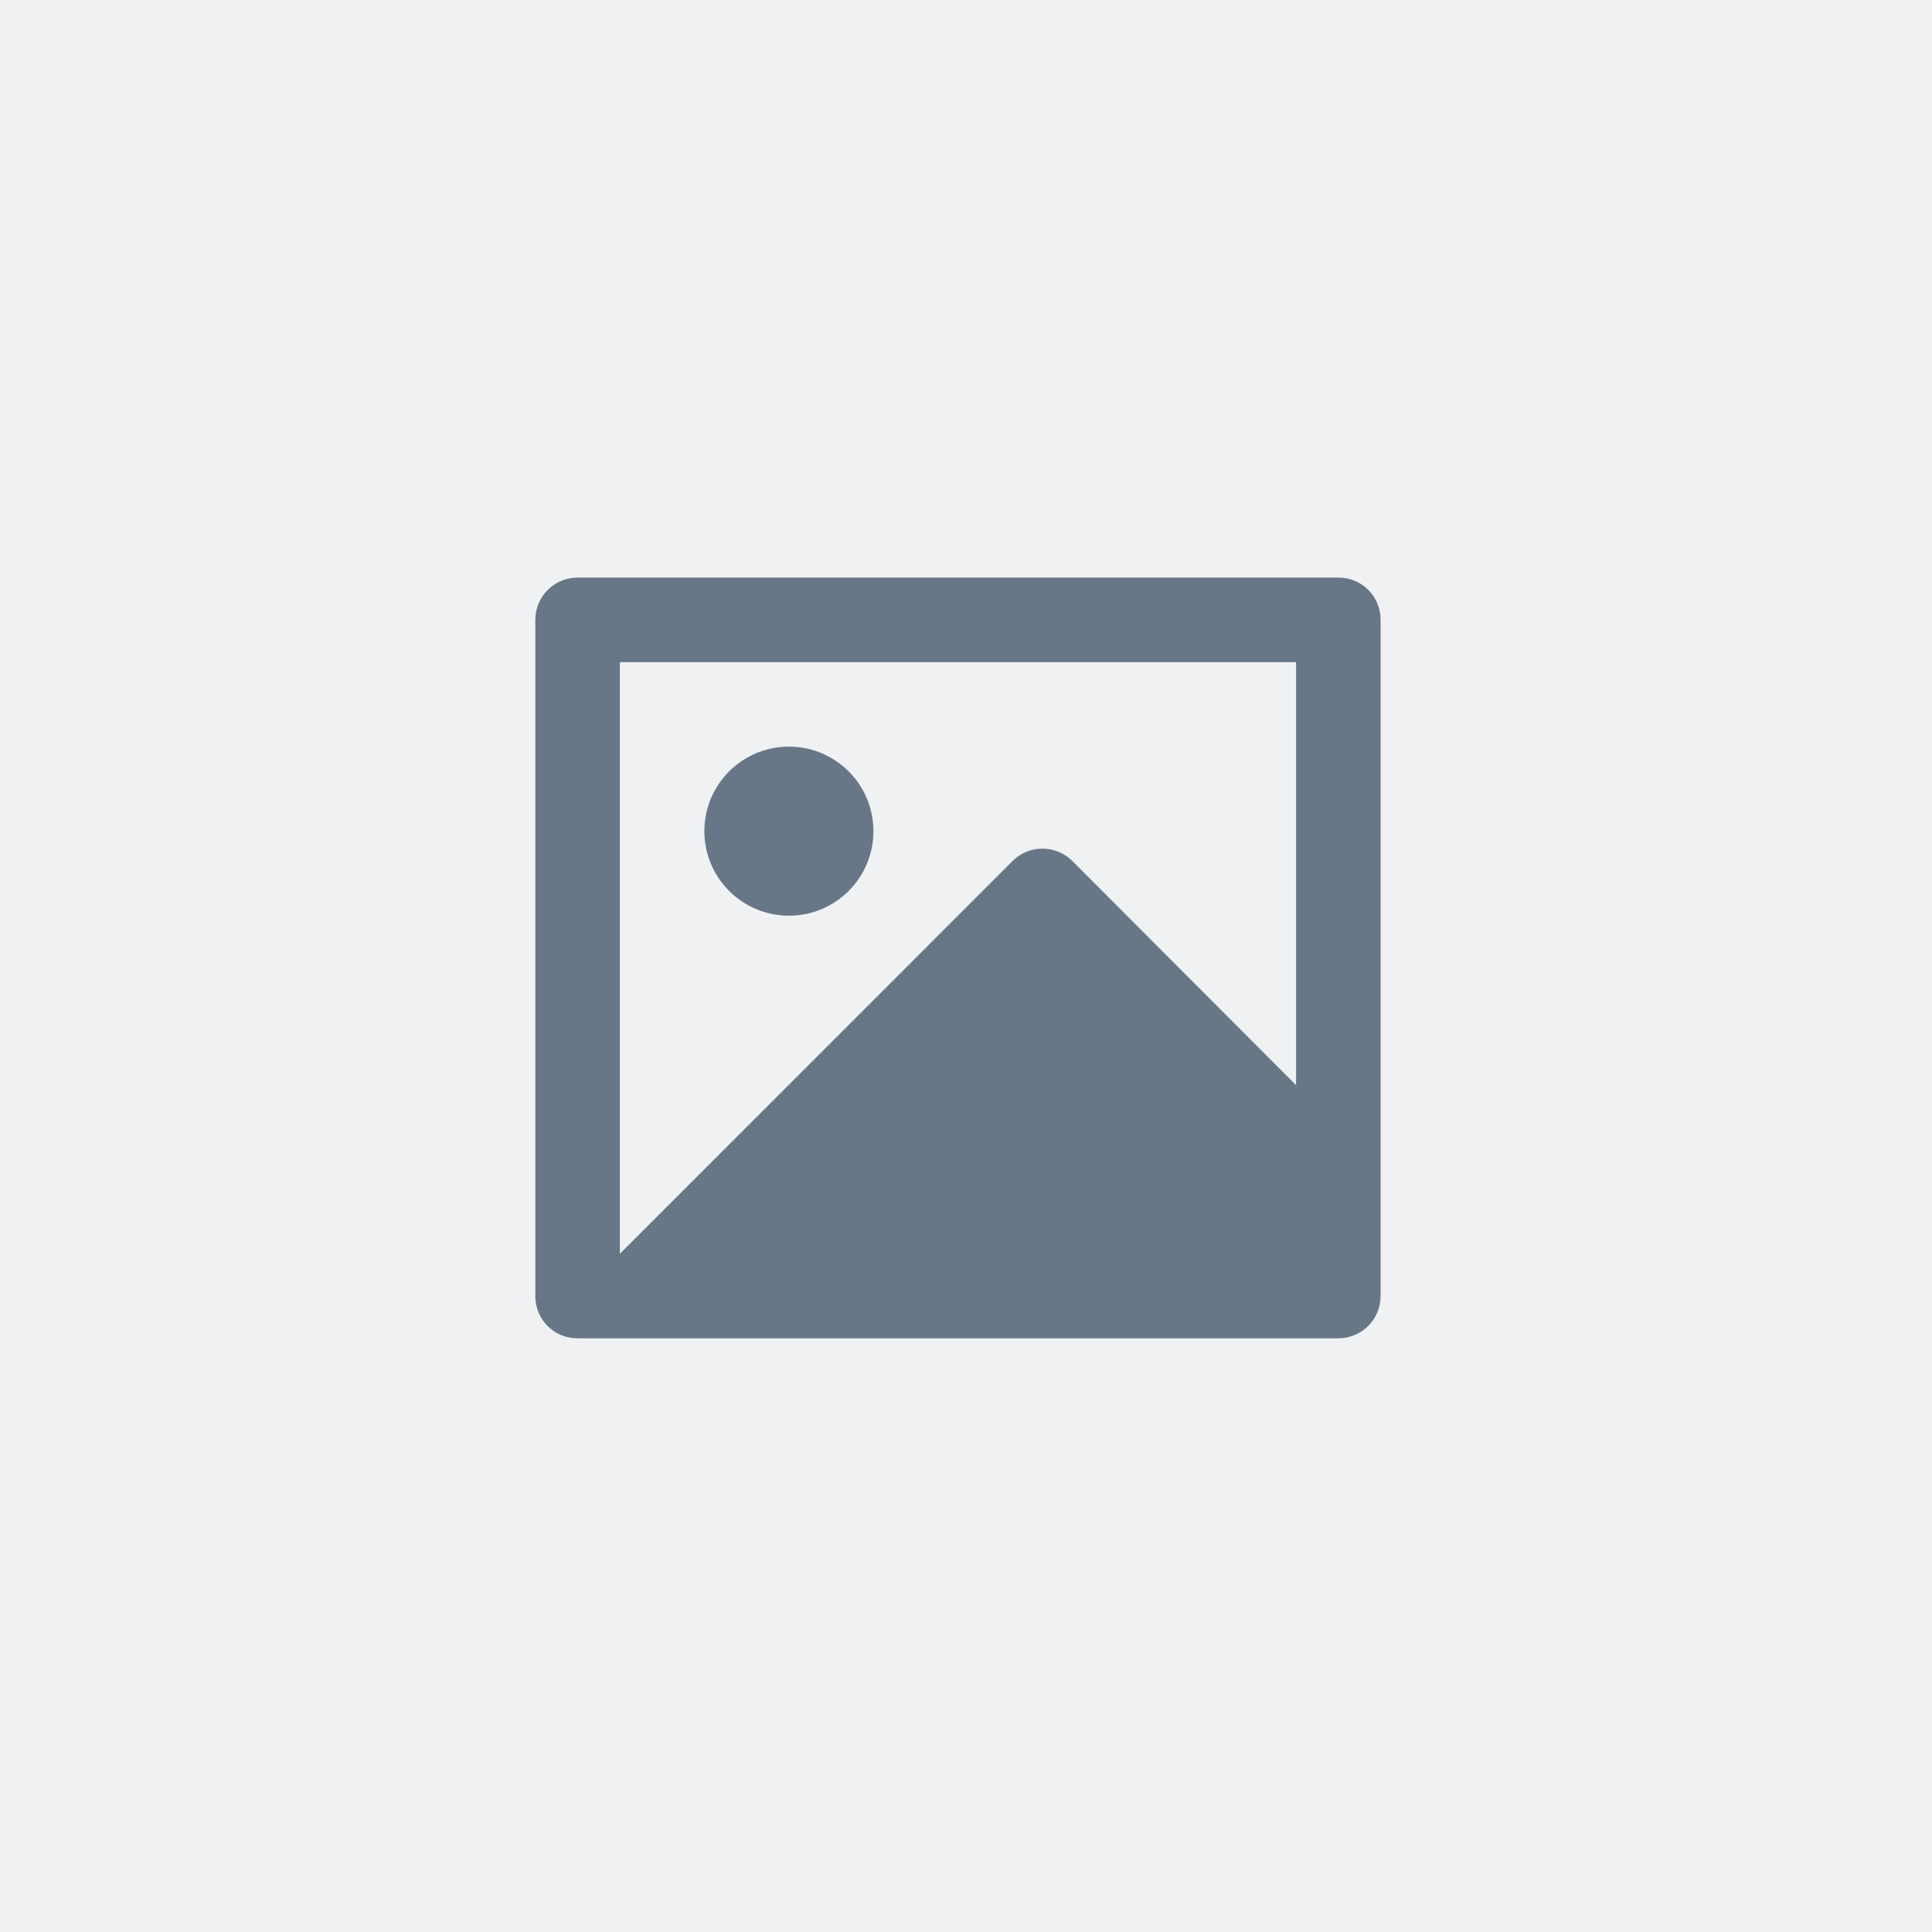
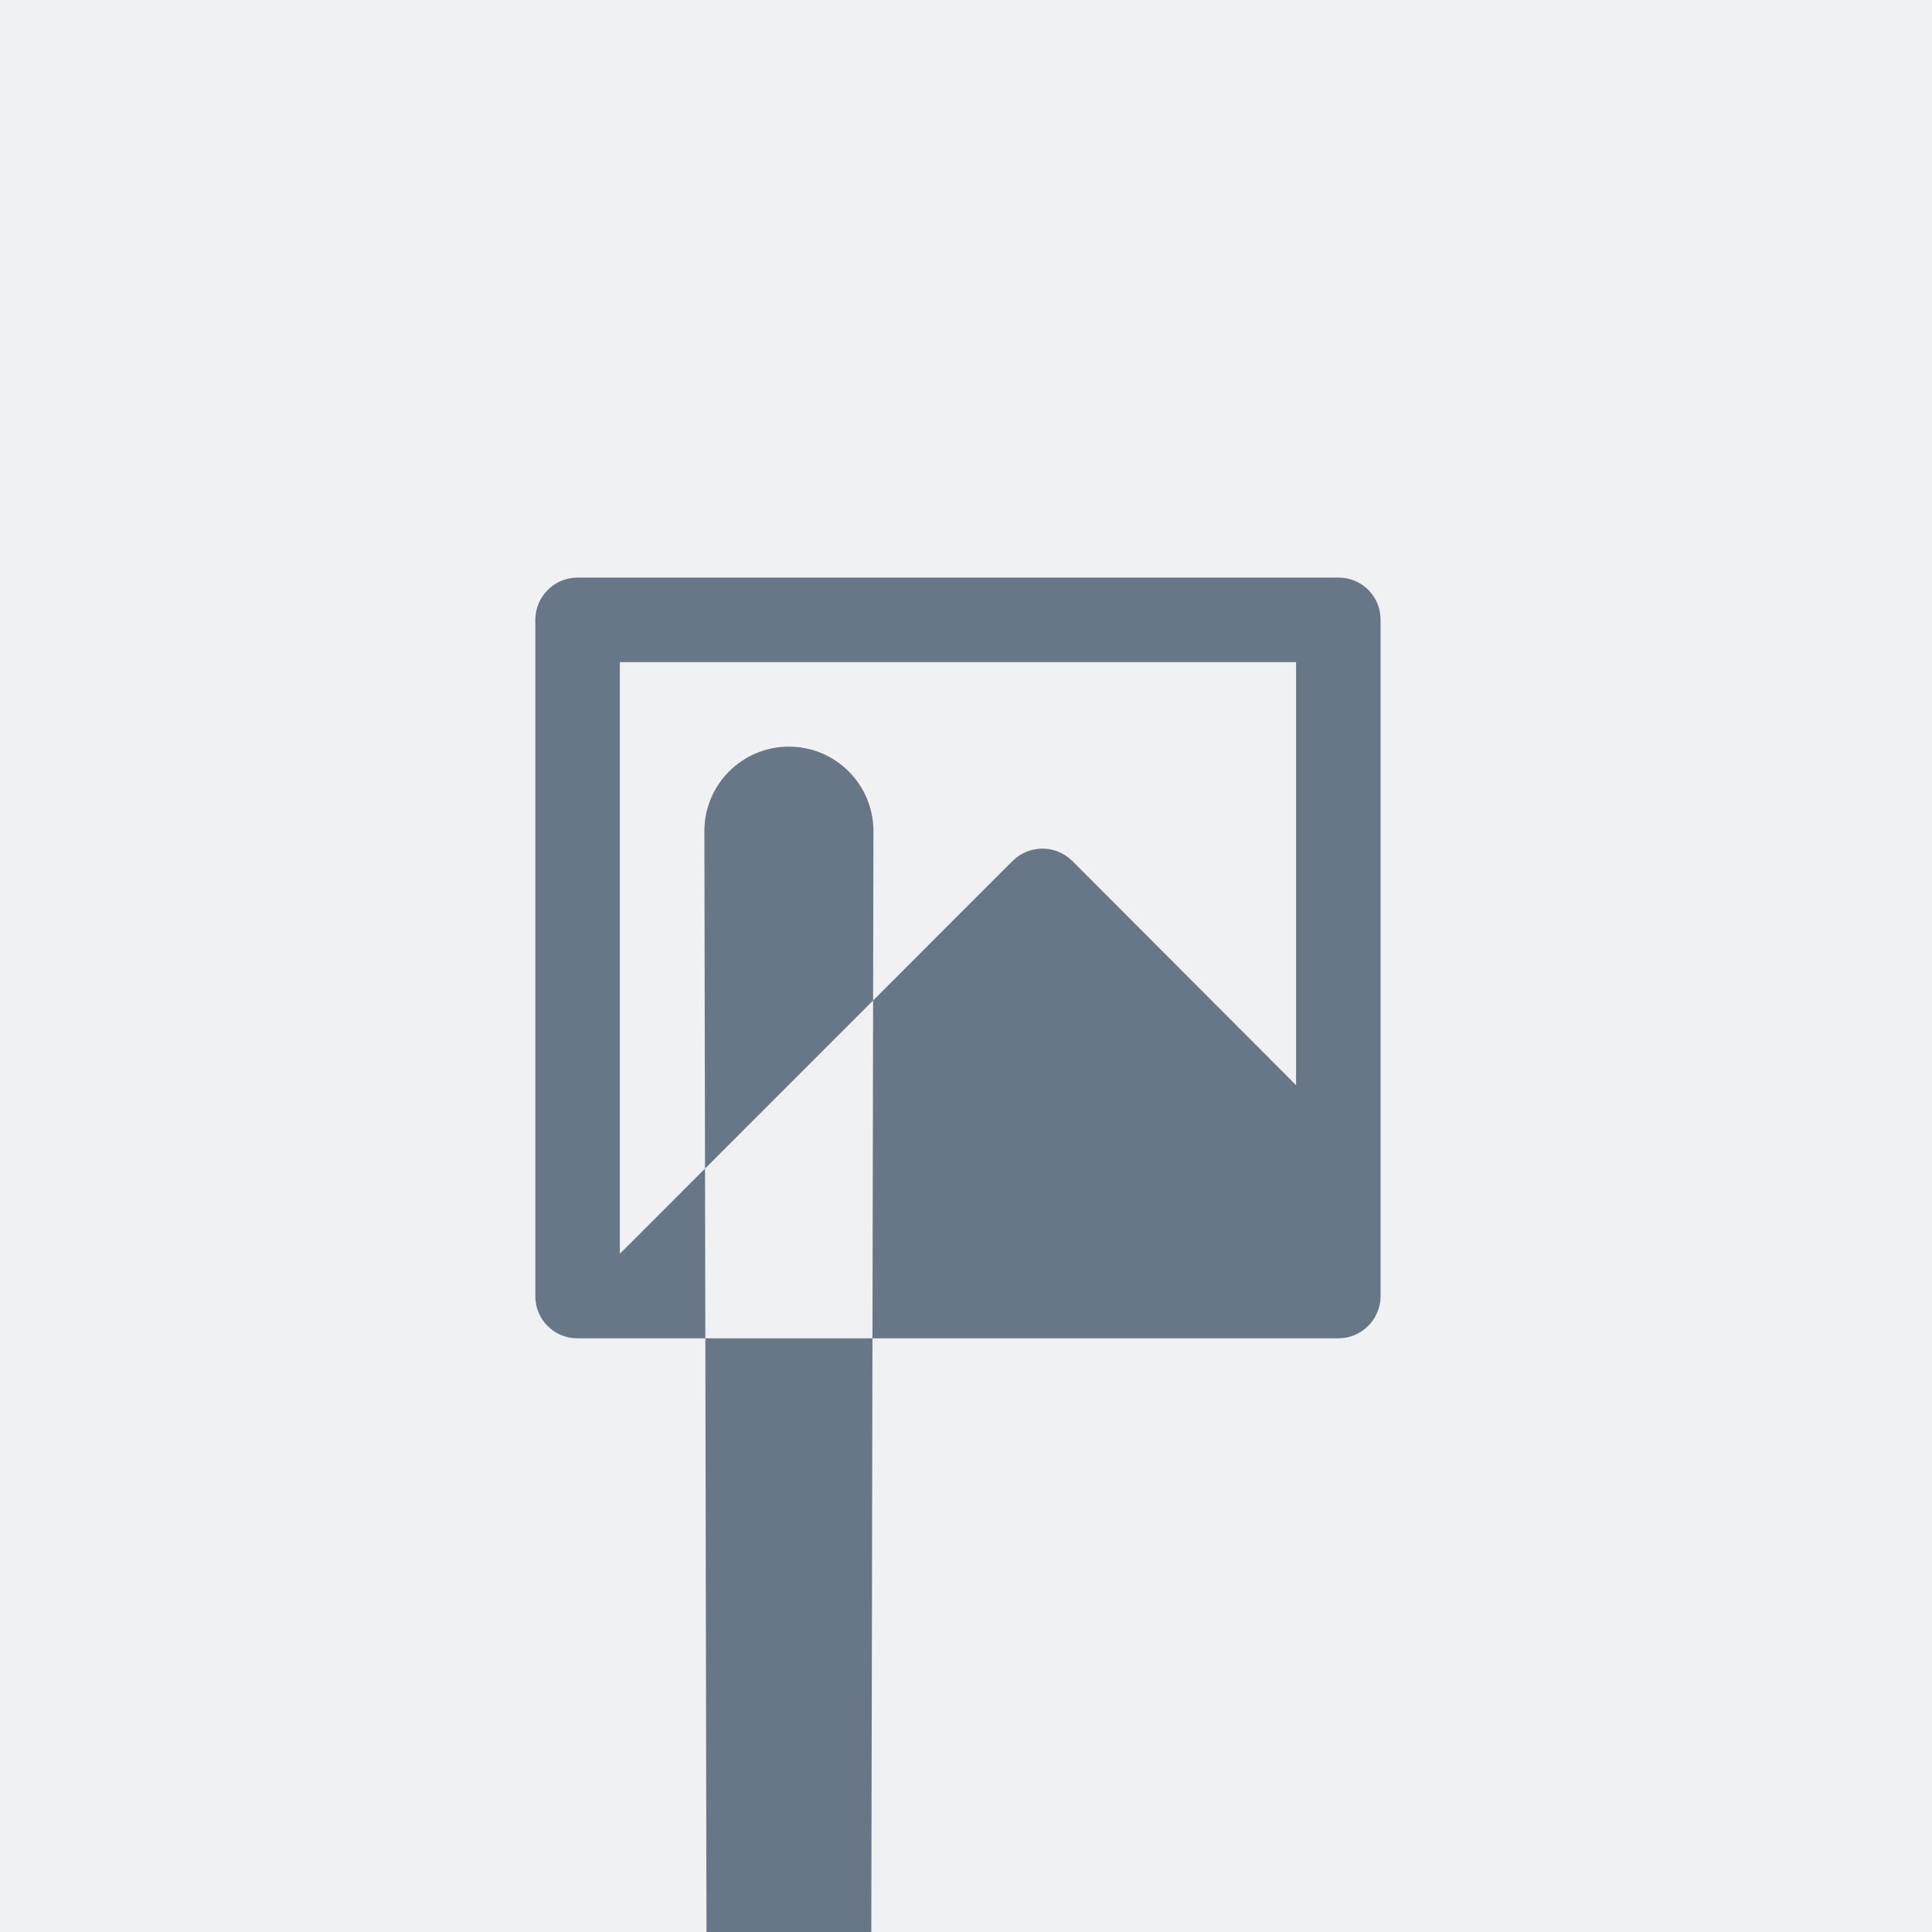
<svg xmlns="http://www.w3.org/2000/svg" width="800px" height="800px" viewBox="0 0 120 120" fill="none">
  <rect width="120" height="120" fill="#EFF1F3" />
-   <path fill-rule="evenodd" clip-rule="evenodd" d="M33.25 38.482C33.26 37.047 34.42 35.886 35.854 35.875H83.146C84.585 35.875 85.75 37.043 85.75 38.482V80.518C85.74 81.953 84.581 83.114 83.146 83.125H35.854C34.416 83.124 33.25 81.957 33.25 80.518V38.482ZM80.501 41.125H38.501V77.875L62.892 53.478C63.917 52.454 65.579 52.454 66.604 53.478L80.501 67.401V41.125ZM43.75 51.625C43.75 54.524 46.1 56.875 49 56.875C51.9 56.875 54.25 54.524 54.25 51.625C54.25 48.725 51.9 46.375 49 46.375C46.1 46.375 43.75 48.725 43.75 51.625Z" fill="#687787" />
+   <path fill-rule="evenodd" clip-rule="evenodd" d="M33.25 38.482C33.26 37.047 34.42 35.886 35.854 35.875H83.146C84.585 35.875 85.75 37.043 85.75 38.482V80.518C85.74 81.953 84.581 83.114 83.146 83.125H35.854C34.416 83.124 33.25 81.957 33.25 80.518V38.482ZM80.501 41.125H38.501V77.875L62.892 53.478C63.917 52.454 65.579 52.454 66.604 53.478L80.501 67.401V41.125ZM43.75 51.625C43.75 54.524 46.1 1337.875 49 1337.875C51.9 1337.875 54.25 54.524 54.25 51.625C54.25 48.725 51.9 46.375 49 46.375C46.1 46.375 43.75 48.725 43.75 51.625Z" fill="#687787" />
</svg>
